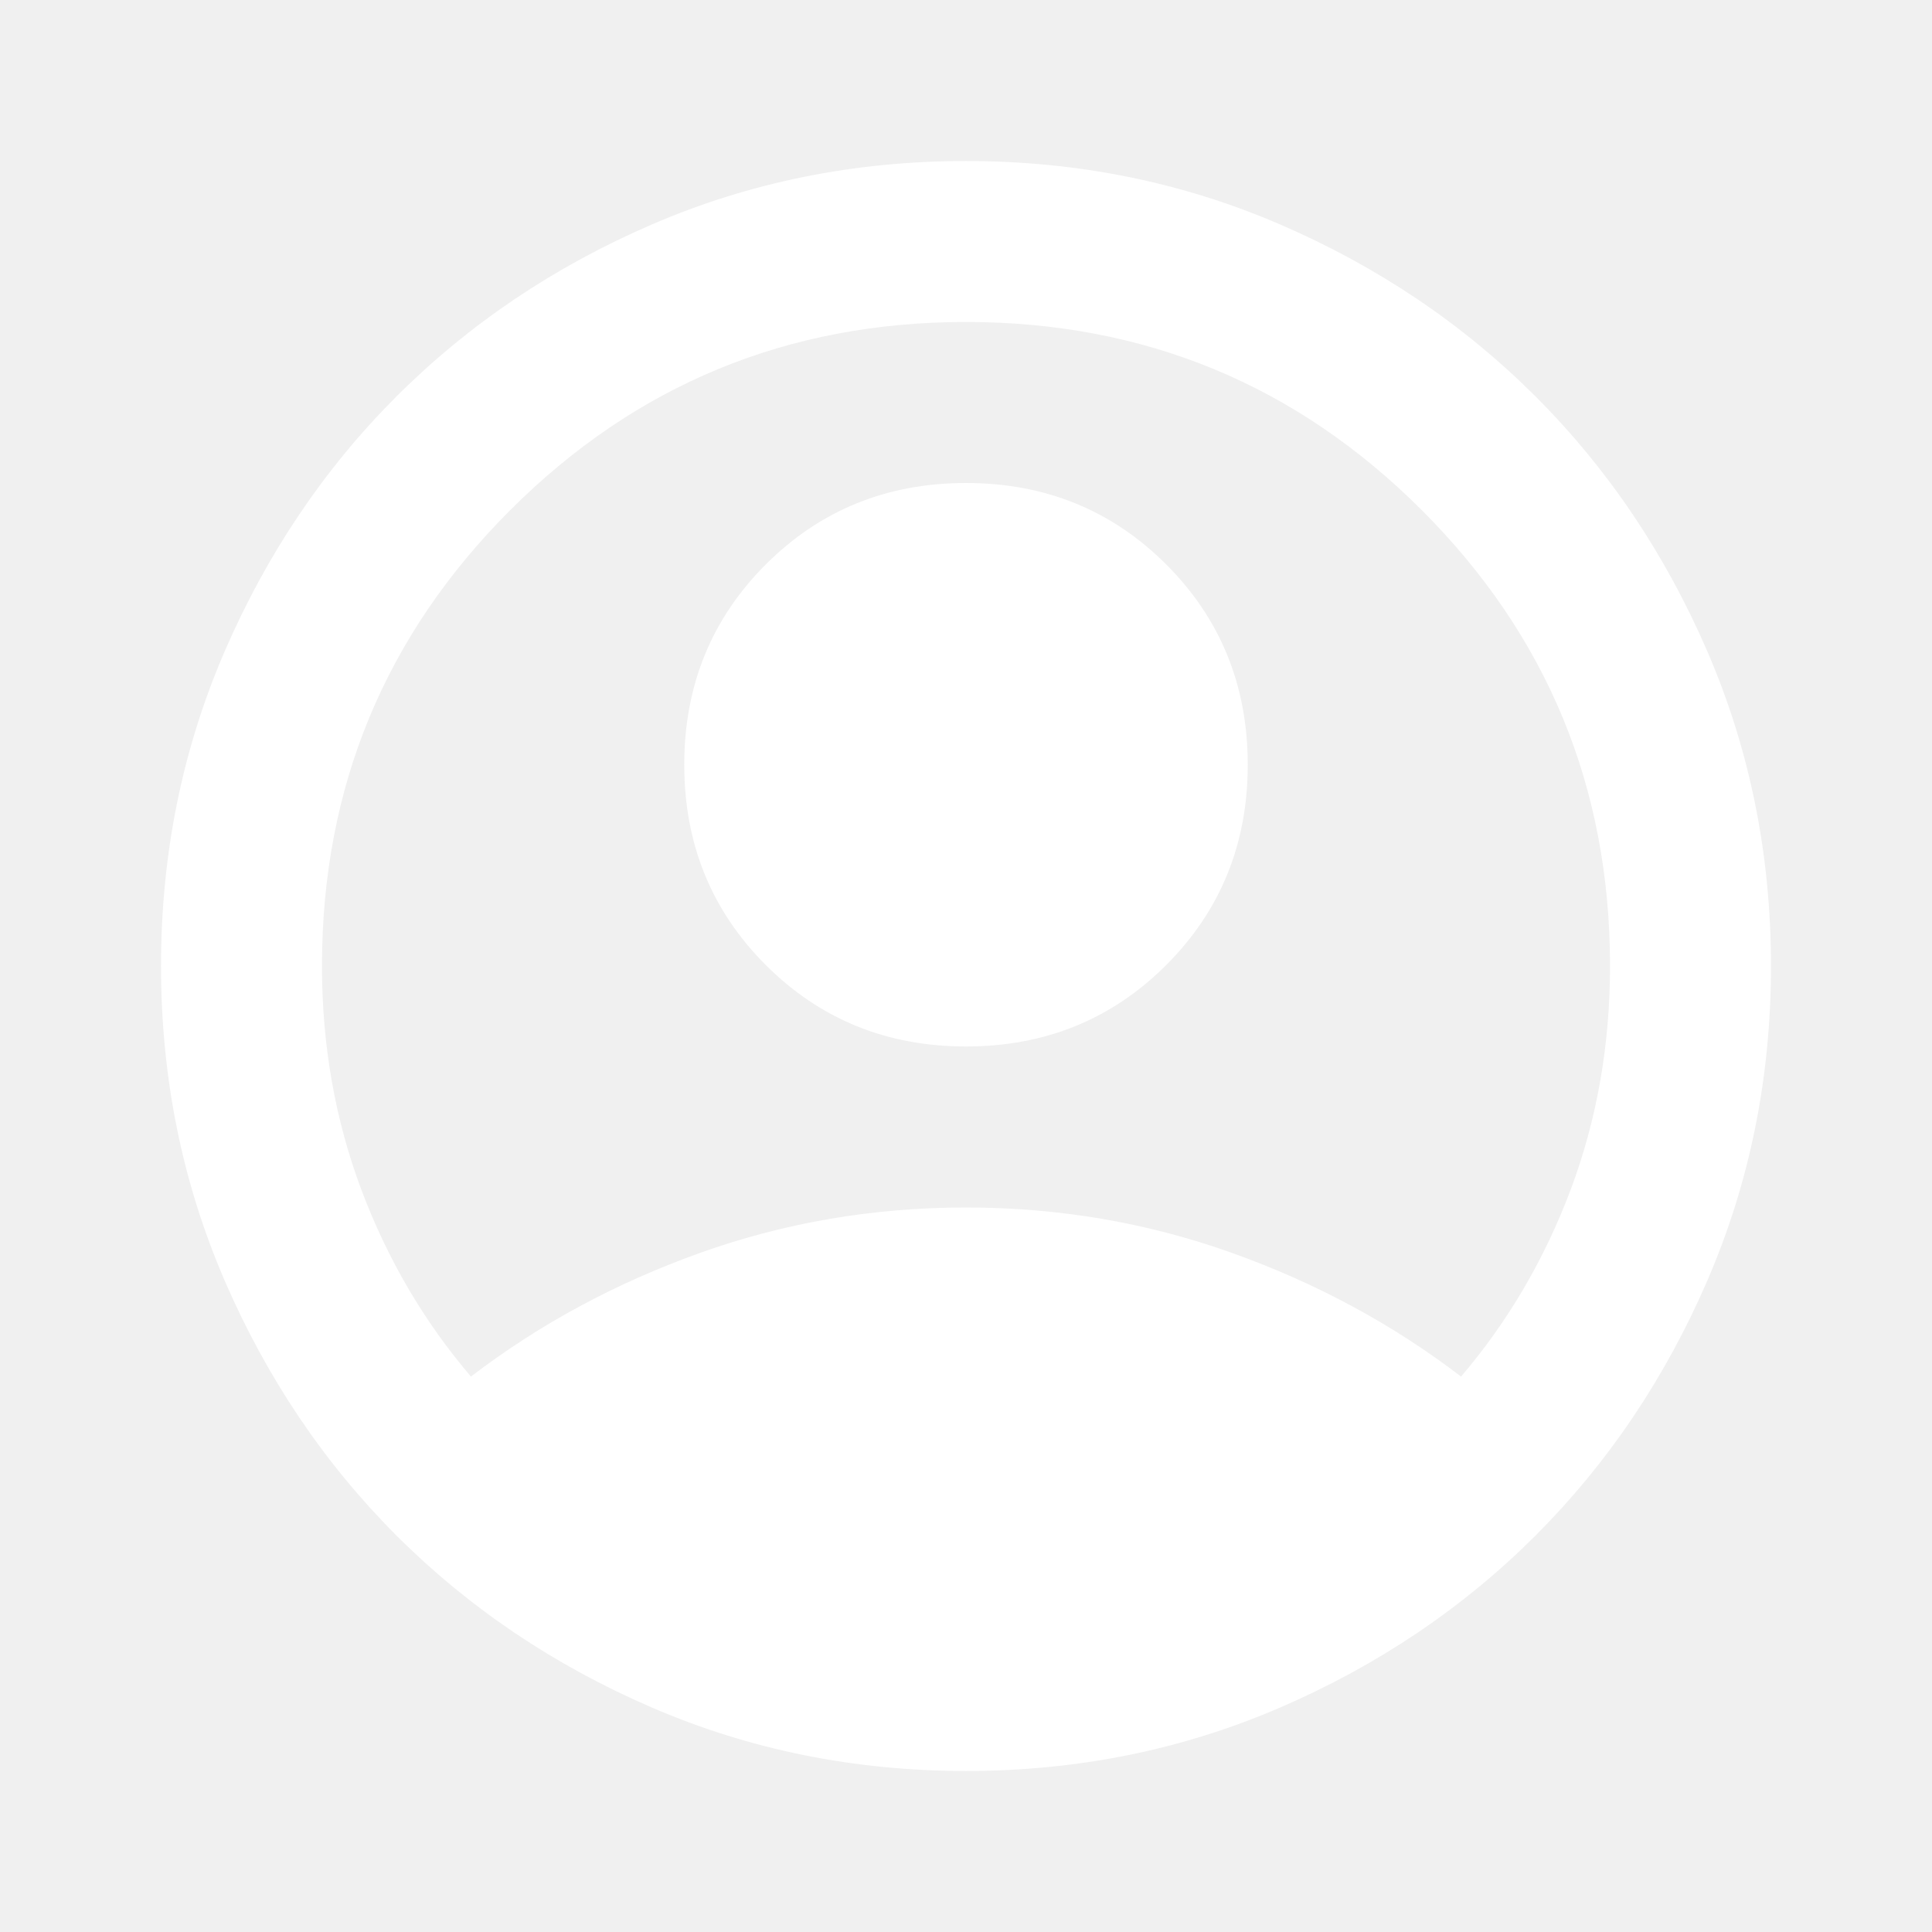
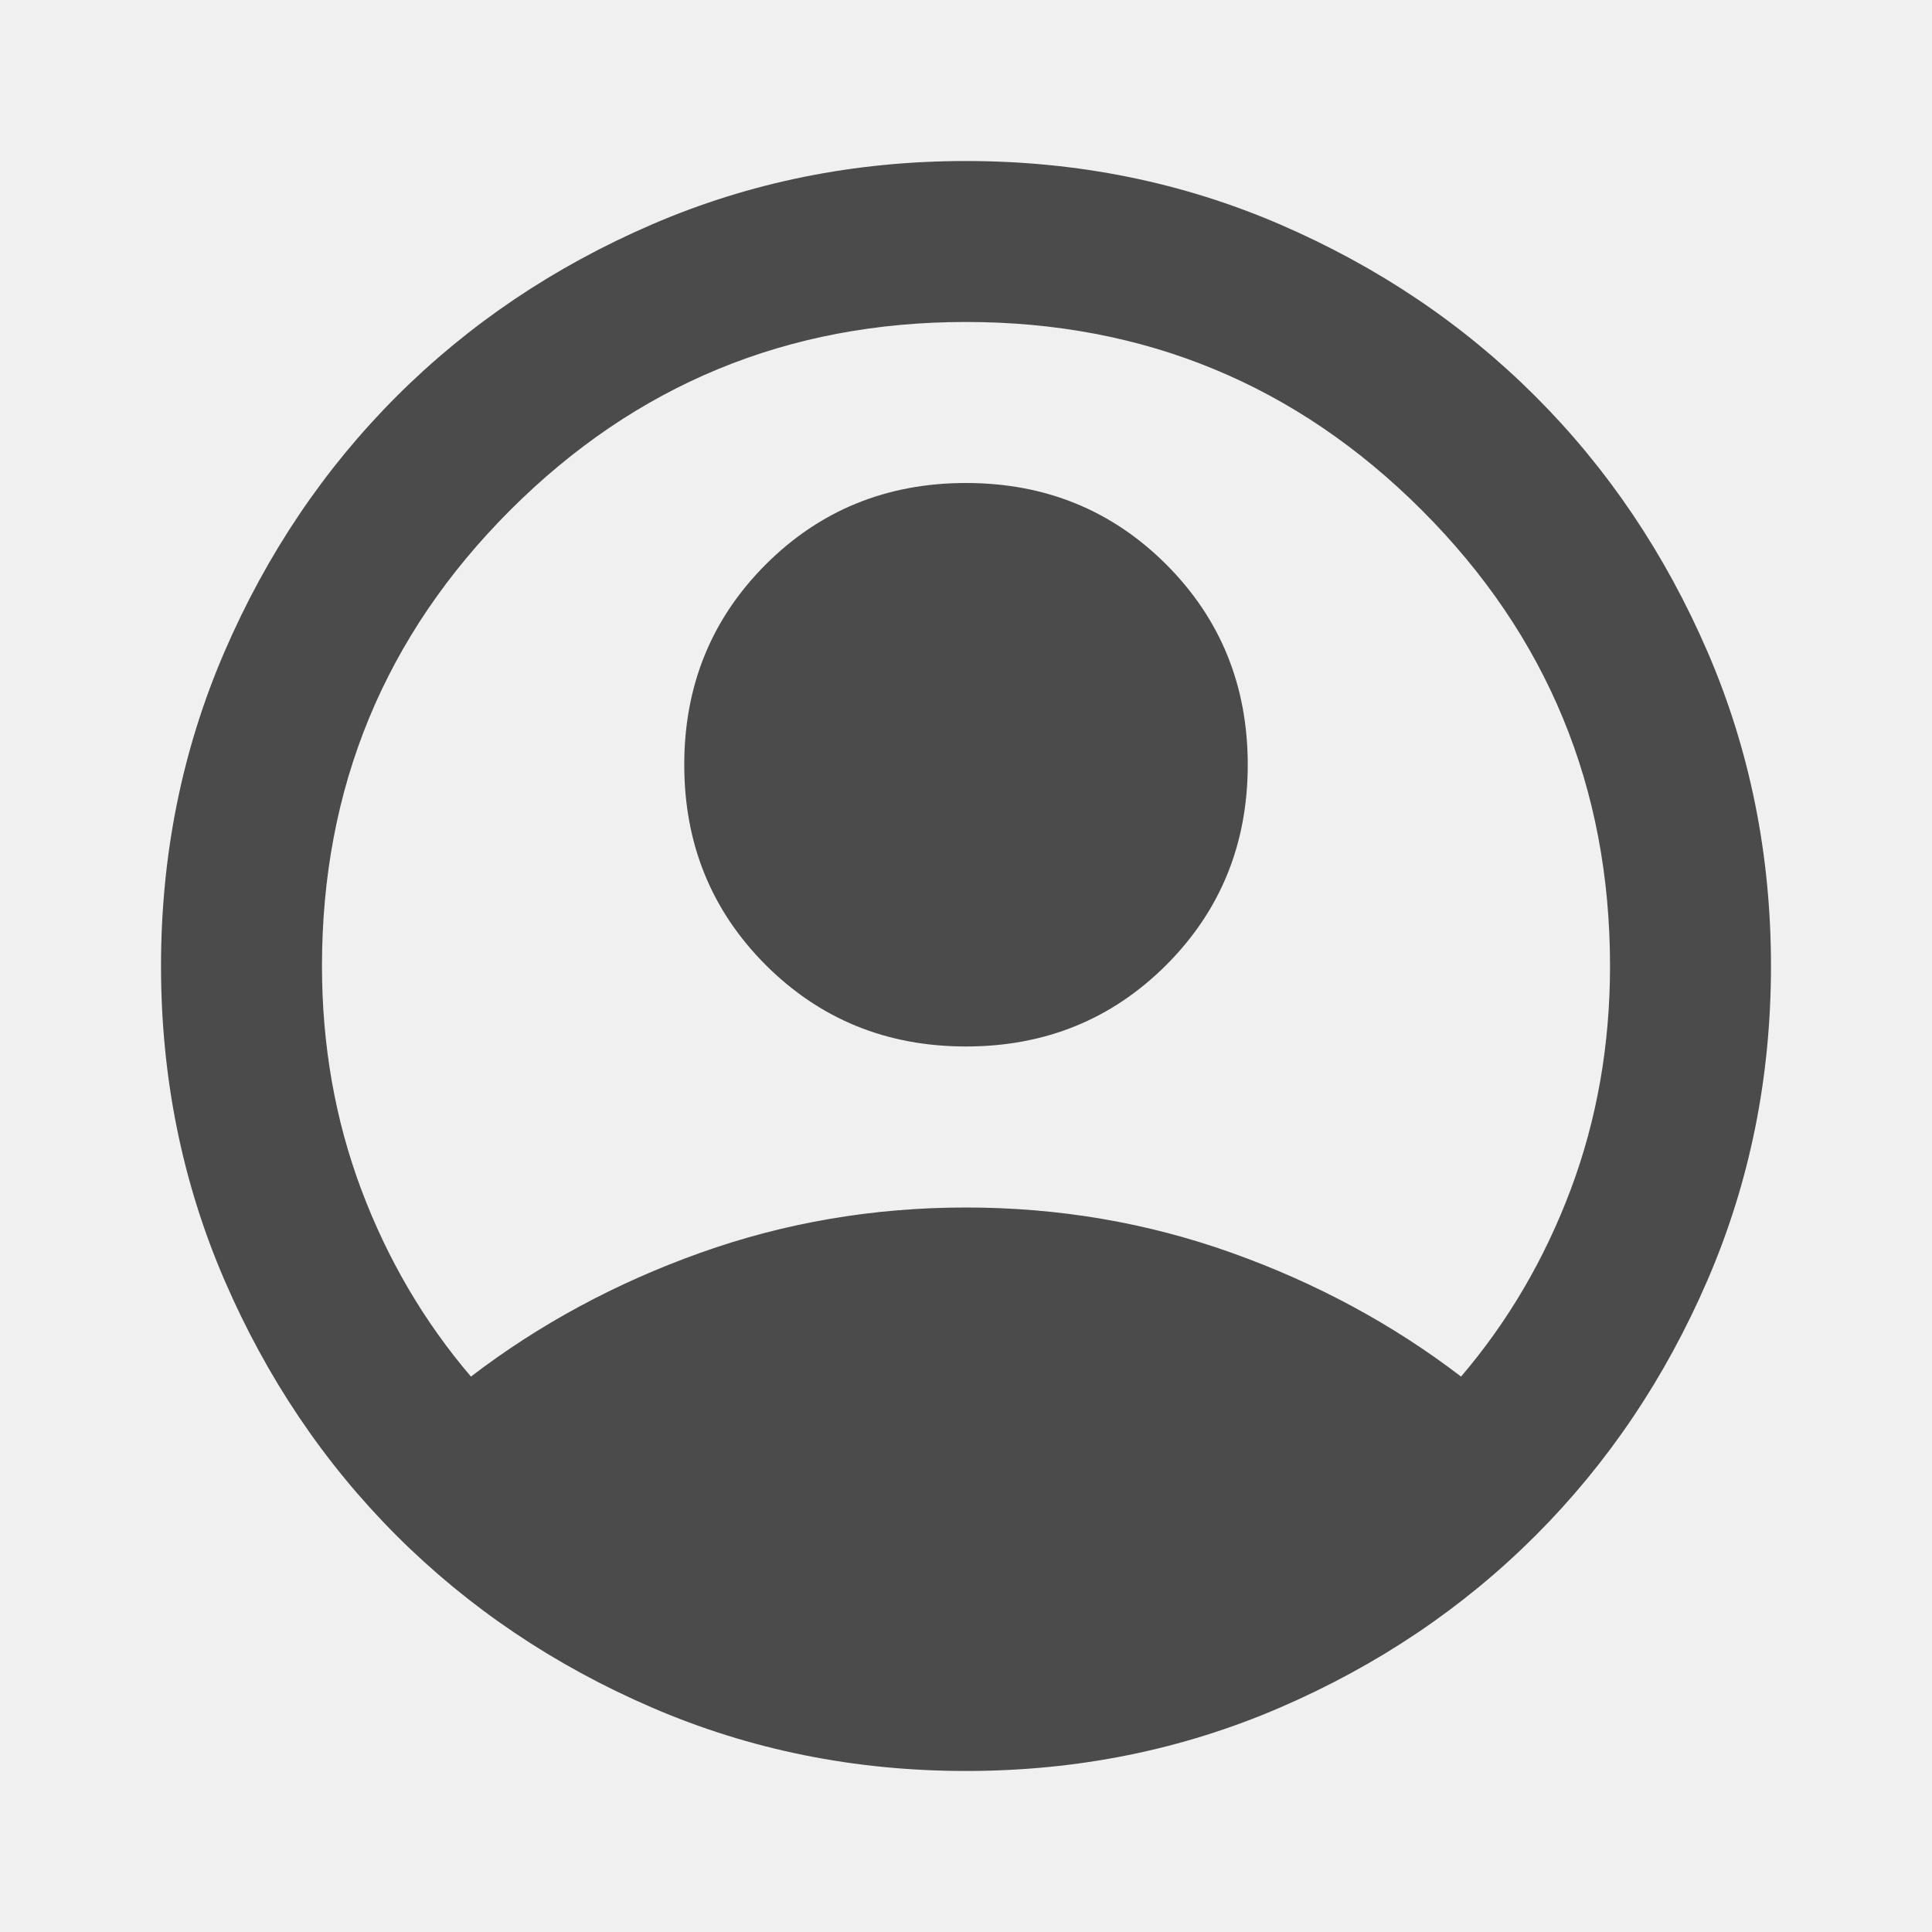
<svg xmlns="http://www.w3.org/2000/svg" width="29" height="29" viewBox="0 0 29 29" fill="none">
-   <path d="M7.069 20.663C8.096 19.877 9.244 19.258 10.512 18.805C11.781 18.352 13.11 18.125 14.5 18.125C15.89 18.125 17.219 18.352 18.488 18.805C19.756 19.258 20.904 19.877 21.931 20.663C22.636 19.837 23.185 18.9 23.578 17.853C23.97 16.806 24.167 15.688 24.167 14.5C24.167 11.822 23.225 9.541 21.342 7.658C19.459 5.775 17.178 4.833 14.5 4.833C11.822 4.833 9.541 5.775 7.658 7.658C5.775 9.541 4.833 11.822 4.833 14.5C4.833 15.688 5.03 16.806 5.422 17.853C5.815 18.9 6.364 19.837 7.069 20.663ZM14.5 15.708C13.312 15.708 12.31 15.3 11.494 14.485C10.679 13.669 10.271 12.667 10.271 11.479C10.271 10.291 10.679 9.289 11.494 8.473C12.31 7.658 13.312 7.25 14.5 7.25C15.688 7.25 16.69 7.658 17.506 8.473C18.321 9.289 18.729 10.291 18.729 11.479C18.729 12.667 18.321 13.669 17.506 14.485C16.69 15.3 15.688 15.708 14.5 15.708ZM14.5 26.583C12.829 26.583 11.258 26.266 9.788 25.632C8.317 24.997 7.039 24.136 5.951 23.049C4.864 21.961 4.003 20.683 3.368 19.212C2.734 17.742 2.417 16.172 2.417 14.5C2.417 12.828 2.734 11.258 3.368 9.787C4.003 8.317 4.864 7.038 5.951 5.951C7.039 4.864 8.317 4.003 9.788 3.368C11.258 2.734 12.829 2.417 14.5 2.417C16.172 2.417 17.742 2.734 19.212 3.368C20.683 4.003 21.962 4.864 23.049 5.951C24.137 7.038 24.997 8.317 25.632 9.787C26.266 11.258 26.583 12.828 26.583 14.5C26.583 16.172 26.266 17.742 25.632 19.212C24.997 20.683 24.137 21.961 23.049 23.049C21.962 24.136 20.683 24.997 19.212 25.632C17.742 26.266 16.172 26.583 14.5 26.583Z" fill="white" />
+   <path d="M7.069 20.663C8.096 19.877 9.244 19.258 10.512 18.805C11.781 18.352 13.11 18.125 14.5 18.125C15.89 18.125 17.219 18.352 18.488 18.805C19.756 19.258 20.904 19.877 21.931 20.663C22.636 19.837 23.185 18.9 23.578 17.853C23.97 16.806 24.167 15.688 24.167 14.5C24.167 11.822 23.225 9.541 21.342 7.658C19.459 5.775 17.178 4.833 14.5 4.833C11.822 4.833 9.541 5.775 7.658 7.658C5.775 9.541 4.833 11.822 4.833 14.5C4.833 15.688 5.03 16.806 5.422 17.853C5.815 18.9 6.364 19.837 7.069 20.663ZM14.5 15.708C13.312 15.708 12.31 15.3 11.494 14.485C10.679 13.669 10.271 12.667 10.271 11.479C10.271 10.291 10.679 9.289 11.494 8.473C12.31 7.658 13.312 7.25 14.5 7.25C15.688 7.25 16.69 7.658 17.506 8.473C18.321 9.289 18.729 10.291 18.729 11.479C18.729 12.667 18.321 13.669 17.506 14.485C16.69 15.3 15.688 15.708 14.5 15.708ZM14.5 26.583C12.829 26.583 11.258 26.266 9.788 25.632C8.317 24.997 7.039 24.136 5.951 23.049C4.864 21.961 4.003 20.683 3.368 19.212C2.734 17.742 2.417 16.172 2.417 14.5C2.417 12.829 2.734 11.258 3.368 9.787C4.003 8.317 4.864 7.039 5.951 5.951C7.039 4.864 8.317 4.003 9.788 3.368C11.258 2.734 12.829 2.417 14.5 2.417C16.172 2.417 17.742 2.734 19.212 3.368C20.683 4.003 21.962 4.864 23.049 5.951C24.137 7.039 24.997 8.317 25.632 9.787C26.266 11.258 26.583 12.829 26.583 14.5C26.583 16.172 26.266 17.742 25.632 19.212C24.997 20.683 24.137 21.961 23.049 23.049C21.962 24.136 20.683 24.997 19.212 25.632C17.742 26.266 16.172 26.583 14.5 26.583Z" fill="#4B4B4B" />
</svg>
